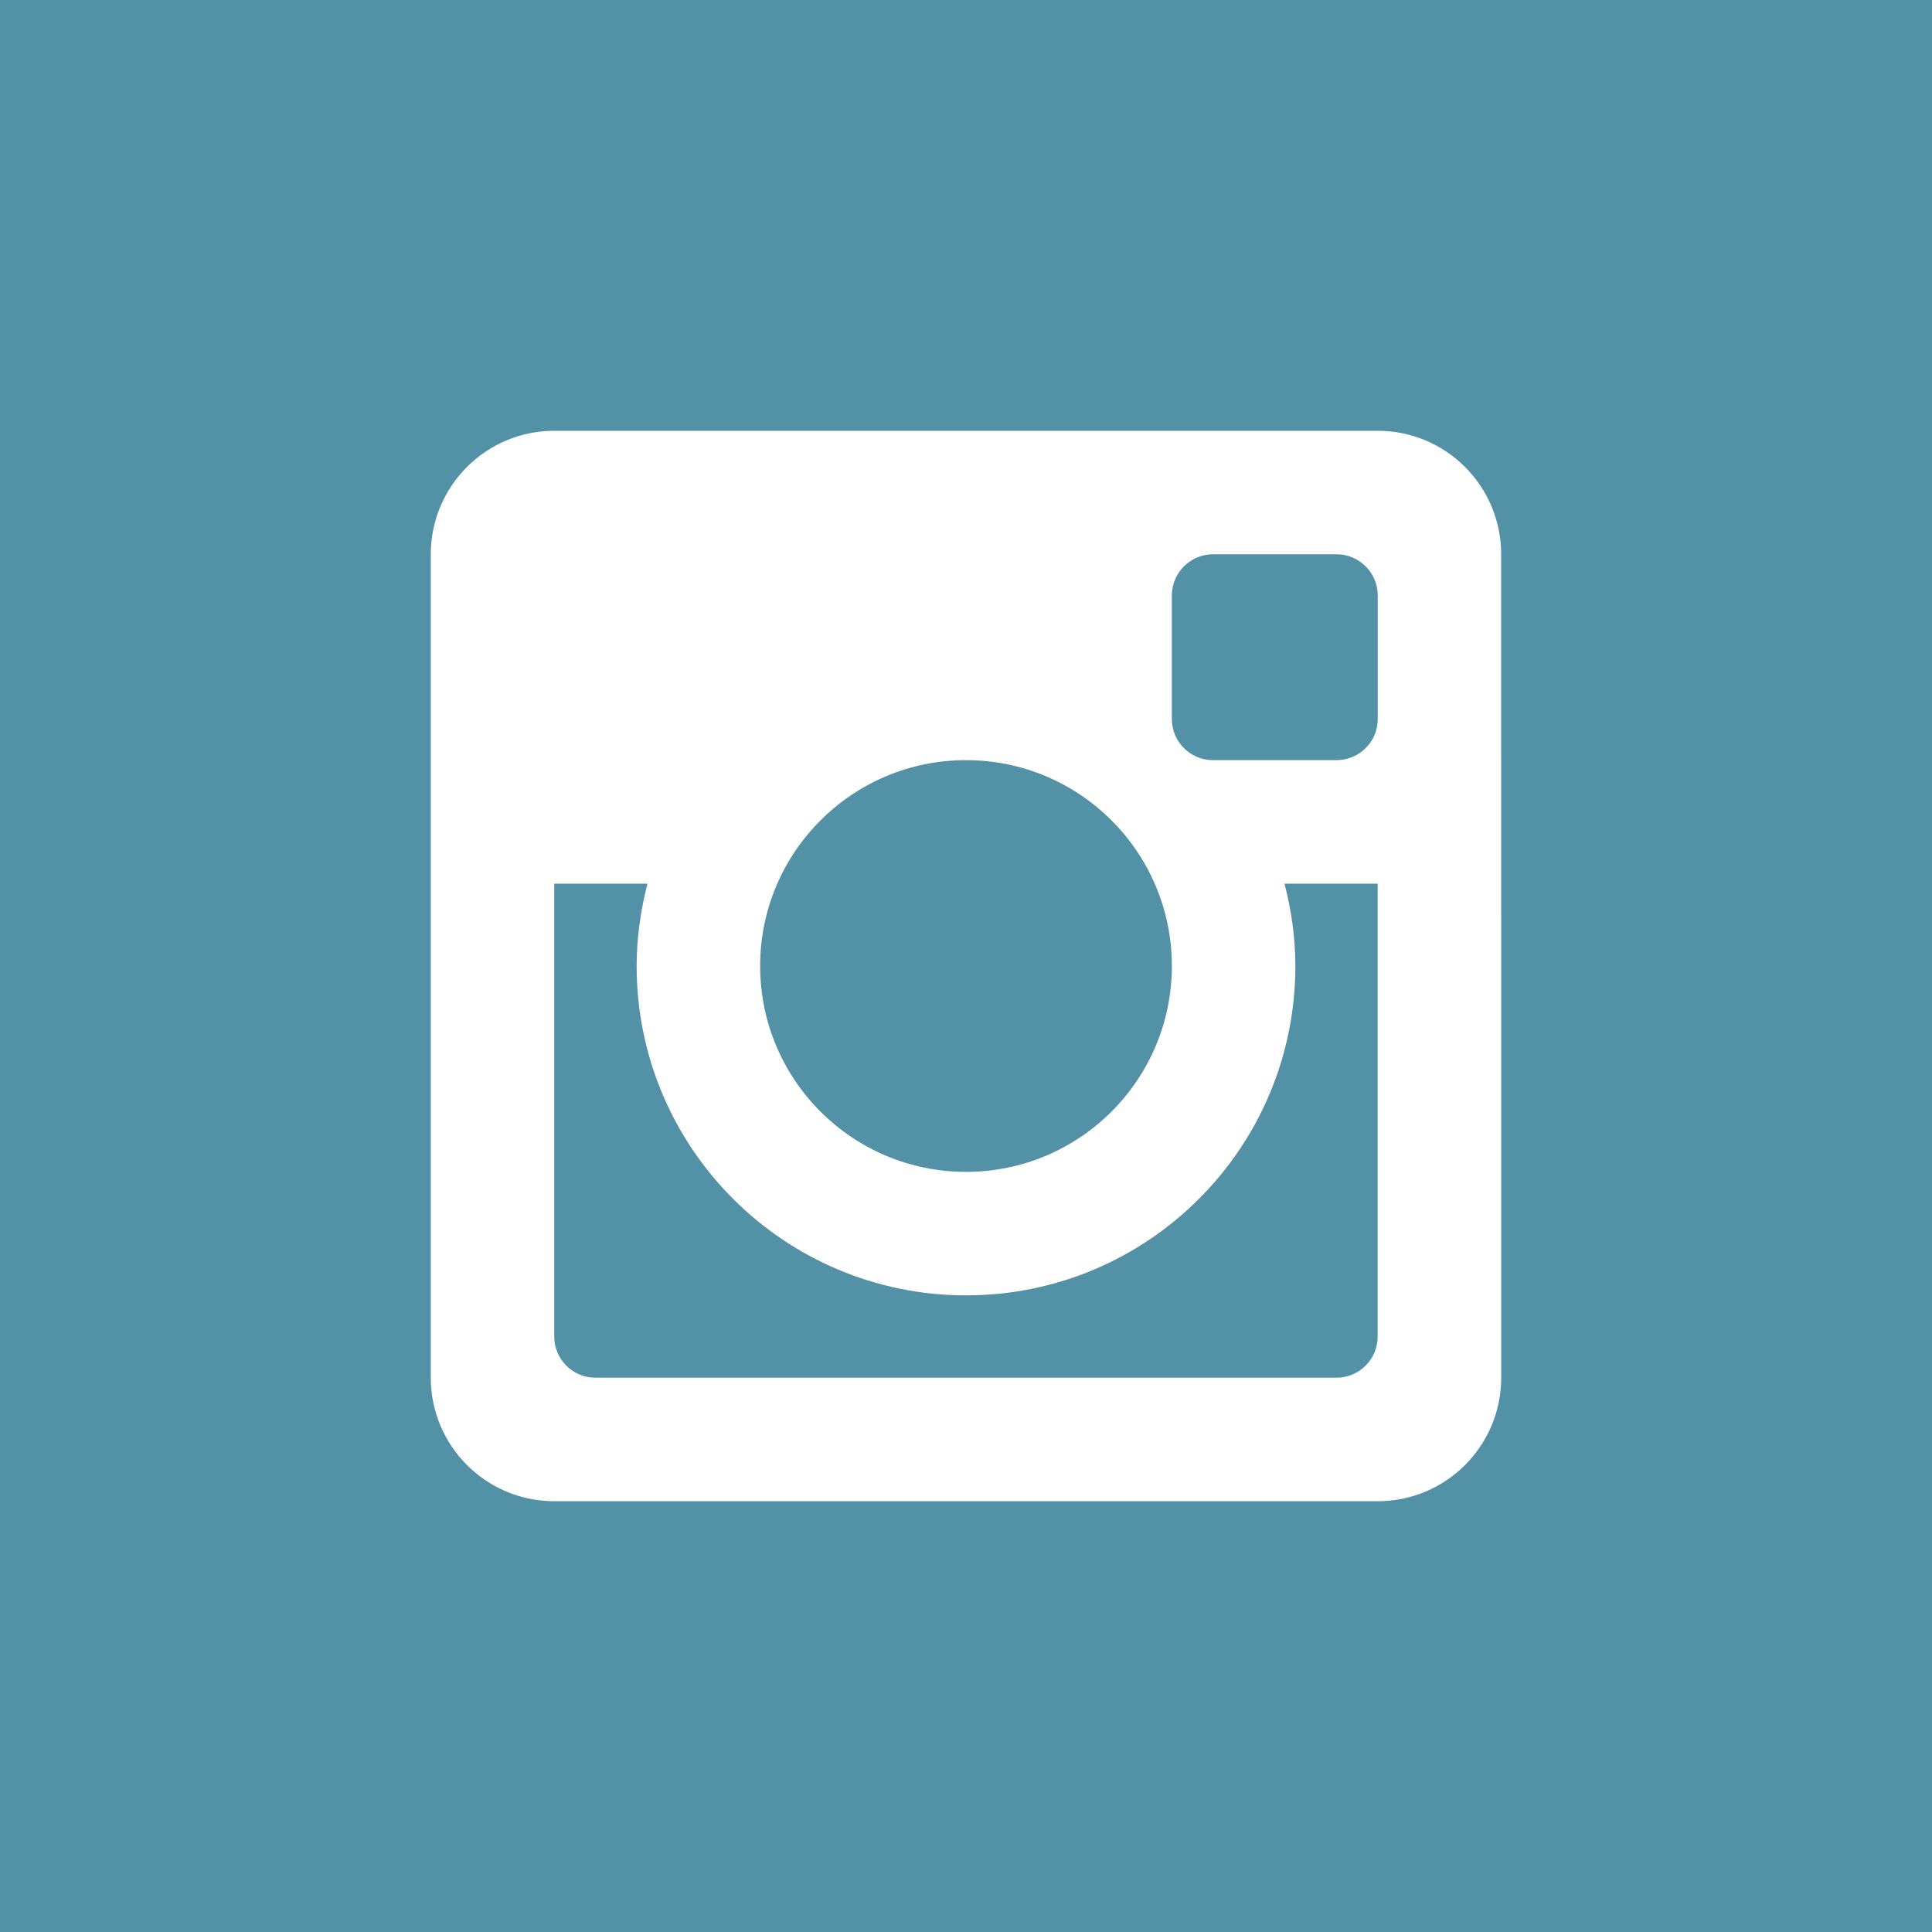
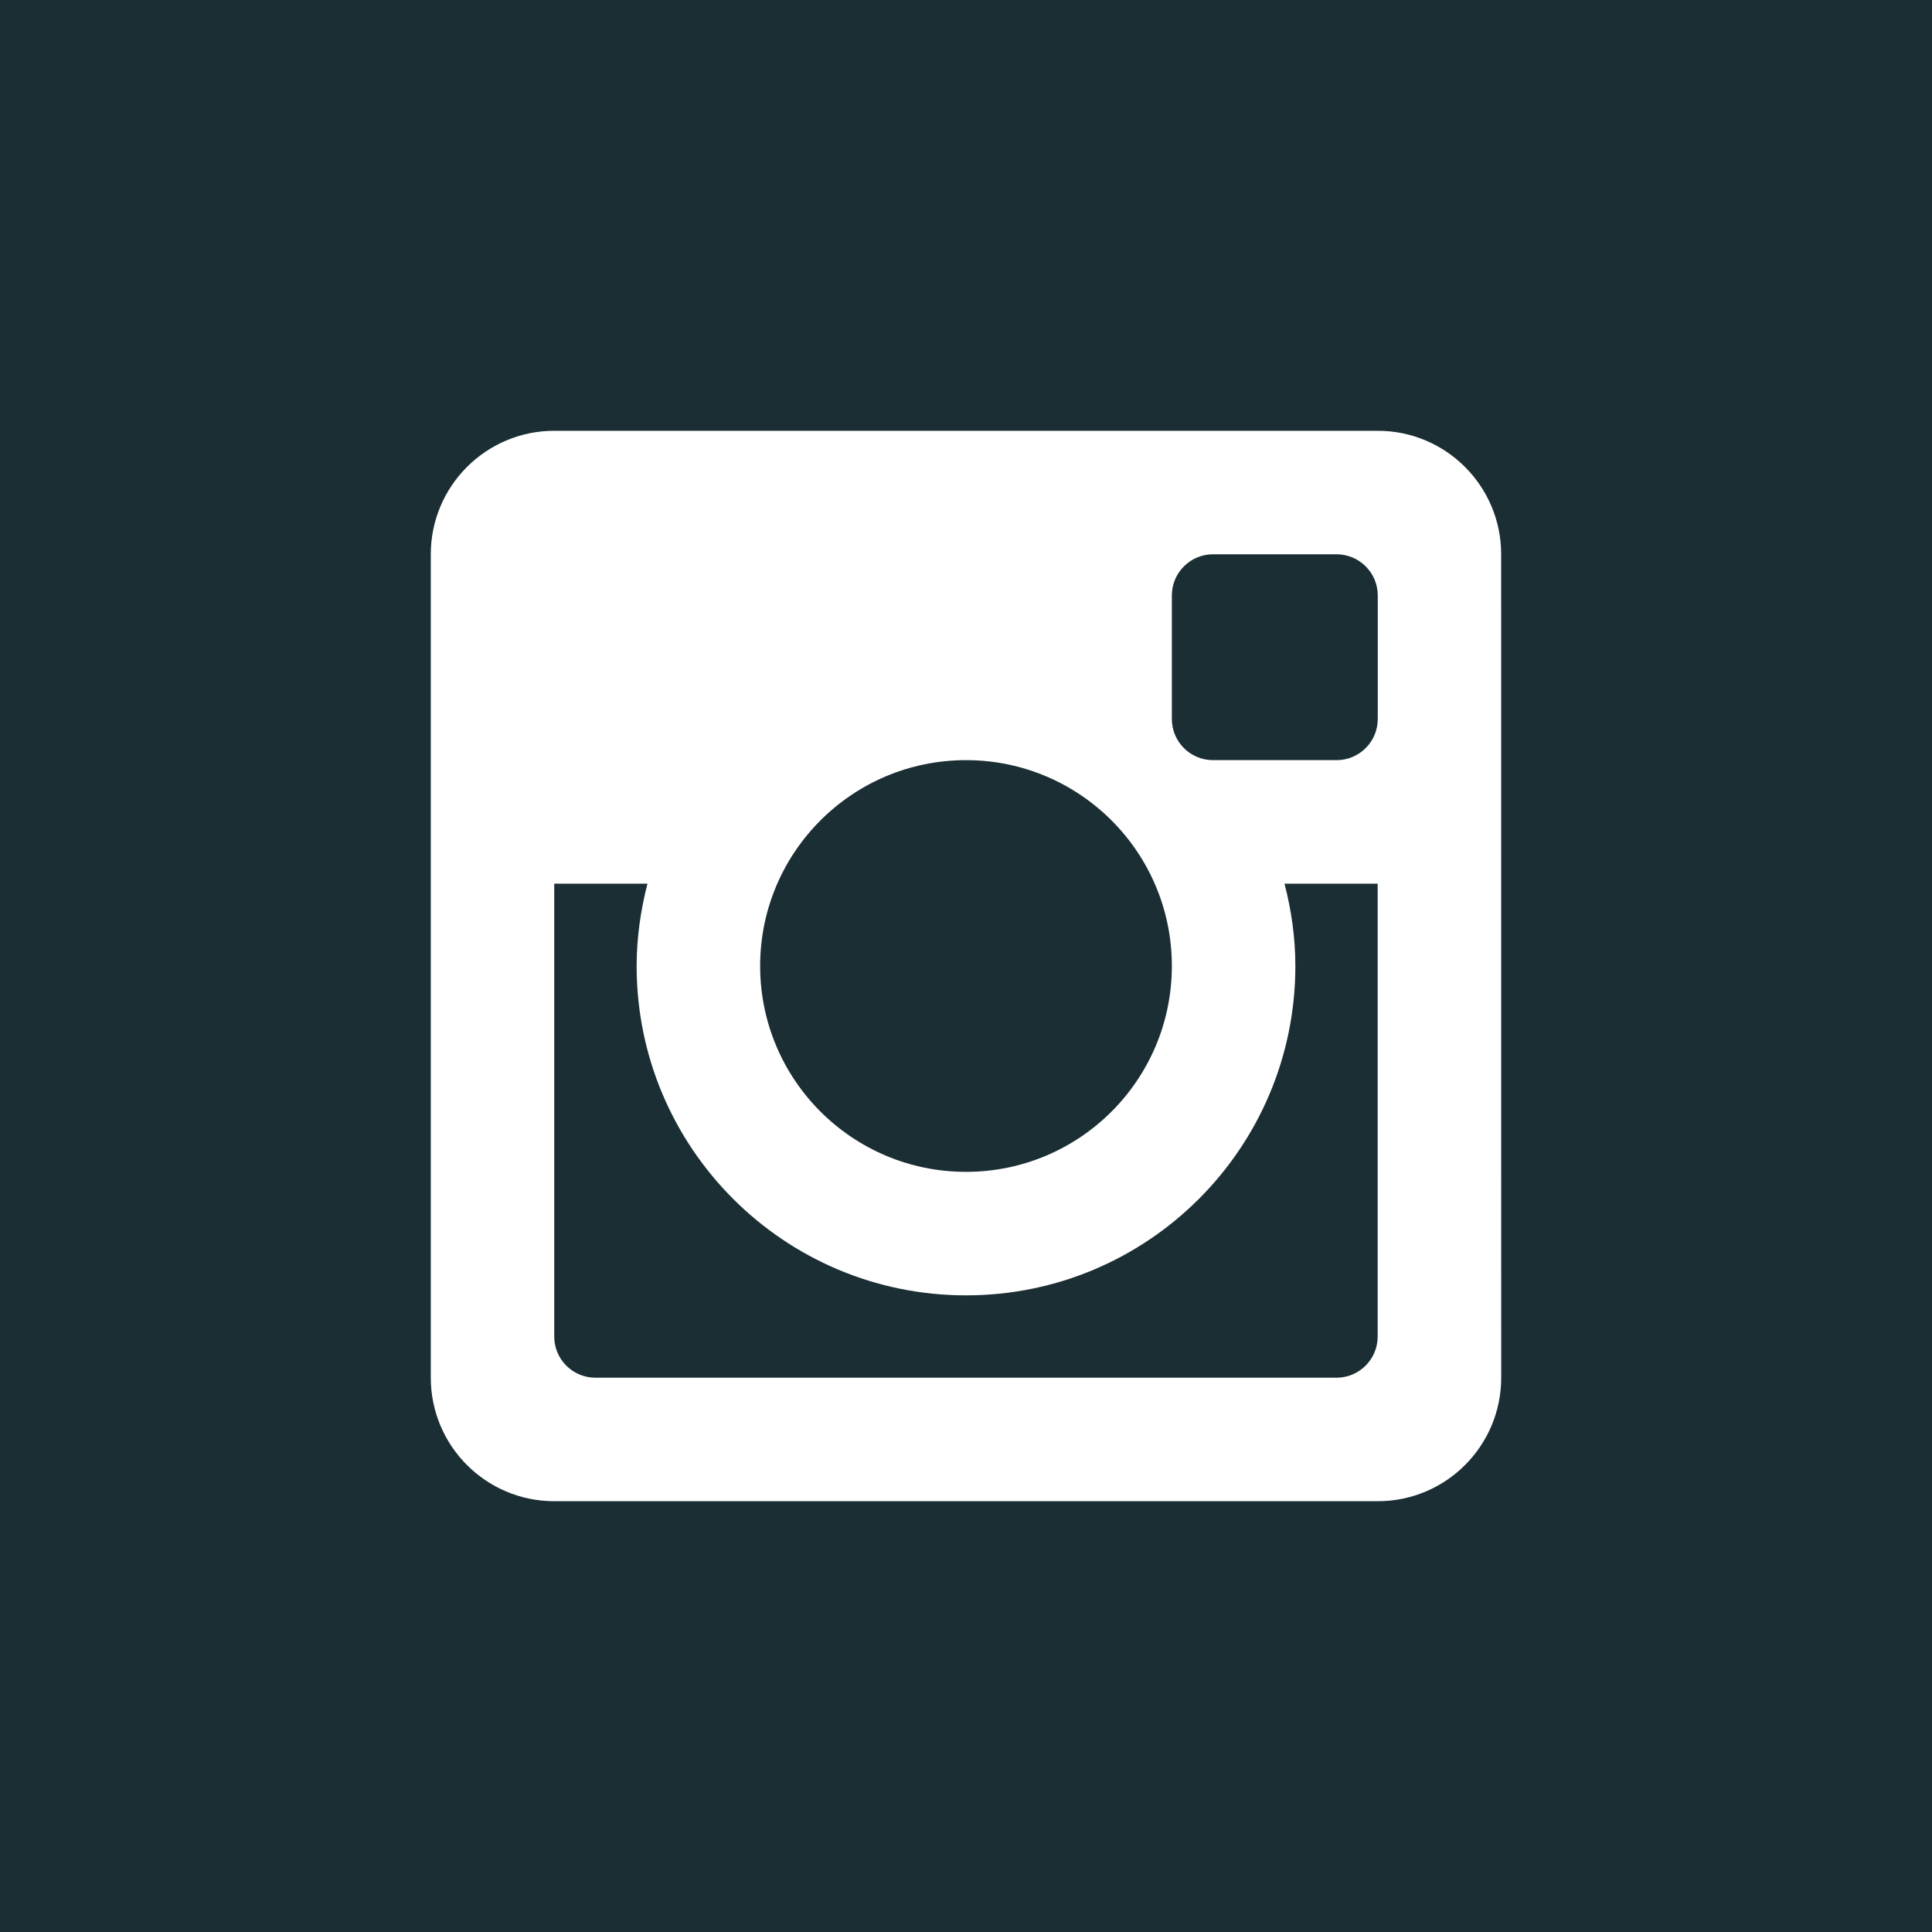
<svg xmlns="http://www.w3.org/2000/svg" version="1.1" x="0px" y="0px" viewBox="0 0 40 40" style="enable-background:new 0 0 40 40;" xml:space="preserve">
  <g id="instagram">
    <g>
-       <path style="fill:#5391A6;" d="M26.819,20c0,3.767-3.053,6.819-6.818,6.819S13.181,23.766,13.181,20    c0-0.589,0.084-1.16,0.224-1.705h-1.93v9.377c0,0.47,0.381,0.852,0.853,0.852h15.342c0.471,0,0.853-0.381,0.853-0.852v-9.377    h-1.929C26.736,18.84,26.819,19.41,26.819,20z" />
-       <path style="fill:#5391A6;" d="M27.672,11.476h-2.558c-0.47,0-0.852,0.382-0.852,0.852v2.558c0,0.47,0.381,0.852,0.852,0.852    h2.558c0.471,0,0.853-0.382,0.853-0.852v-2.558C28.525,11.858,28.142,11.476,27.672,11.476z" />
-       <circle style="fill:#5391A6;" cx="20" cy="20" r="4.262" />
-       <path style="fill:#5391A6;" d="M0,0v40h40V0H0z M31.081,28.523c0,1.412-1.144,2.558-2.556,2.558H11.476    c-1.412,0-2.557-1.145-2.557-2.558V11.476c0-1.412,1.145-2.557,2.557-2.557h17.048c1.412,0,2.556,1.145,2.556,2.557L31.081,28.523    z" />
+       <path style="fill:#1A2E33;" d="M26.819,20c0,3.767-3.053,6.819-6.818,6.819S13.181,23.766,13.181,20    c0-0.589,0.084-1.16,0.224-1.705h-1.93v9.377c0,0.47,0.381,0.852,0.853,0.852h15.342c0.471,0,0.853-0.381,0.853-0.852v-9.377    h-1.929C26.736,18.84,26.819,19.41,26.819,20z" />
+       <path style="fill:#1A2E33;" d="M27.672,11.476h-2.558c-0.47,0-0.852,0.382-0.852,0.852v2.558c0,0.47,0.381,0.852,0.852,0.852    h2.558c0.471,0,0.853-0.382,0.853-0.852v-2.558C28.525,11.858,28.142,11.476,27.672,11.476z" />
+       <circle style="fill:#1A2E33;" cx="20" cy="20" r="4.262" />
+       <path style="fill:#1A2E33;" d="M0,0v40h40V0H0z M31.081,28.523c0,1.412-1.144,2.558-2.556,2.558H11.476    c-1.412,0-2.557-1.145-2.557-2.558V11.476c0-1.412,1.145-2.557,2.557-2.557h17.048c1.412,0,2.556,1.145,2.556,2.557L31.081,28.523    z" />
    </g>
  </g>
  <g id="Layer_1">
</g>
</svg>
